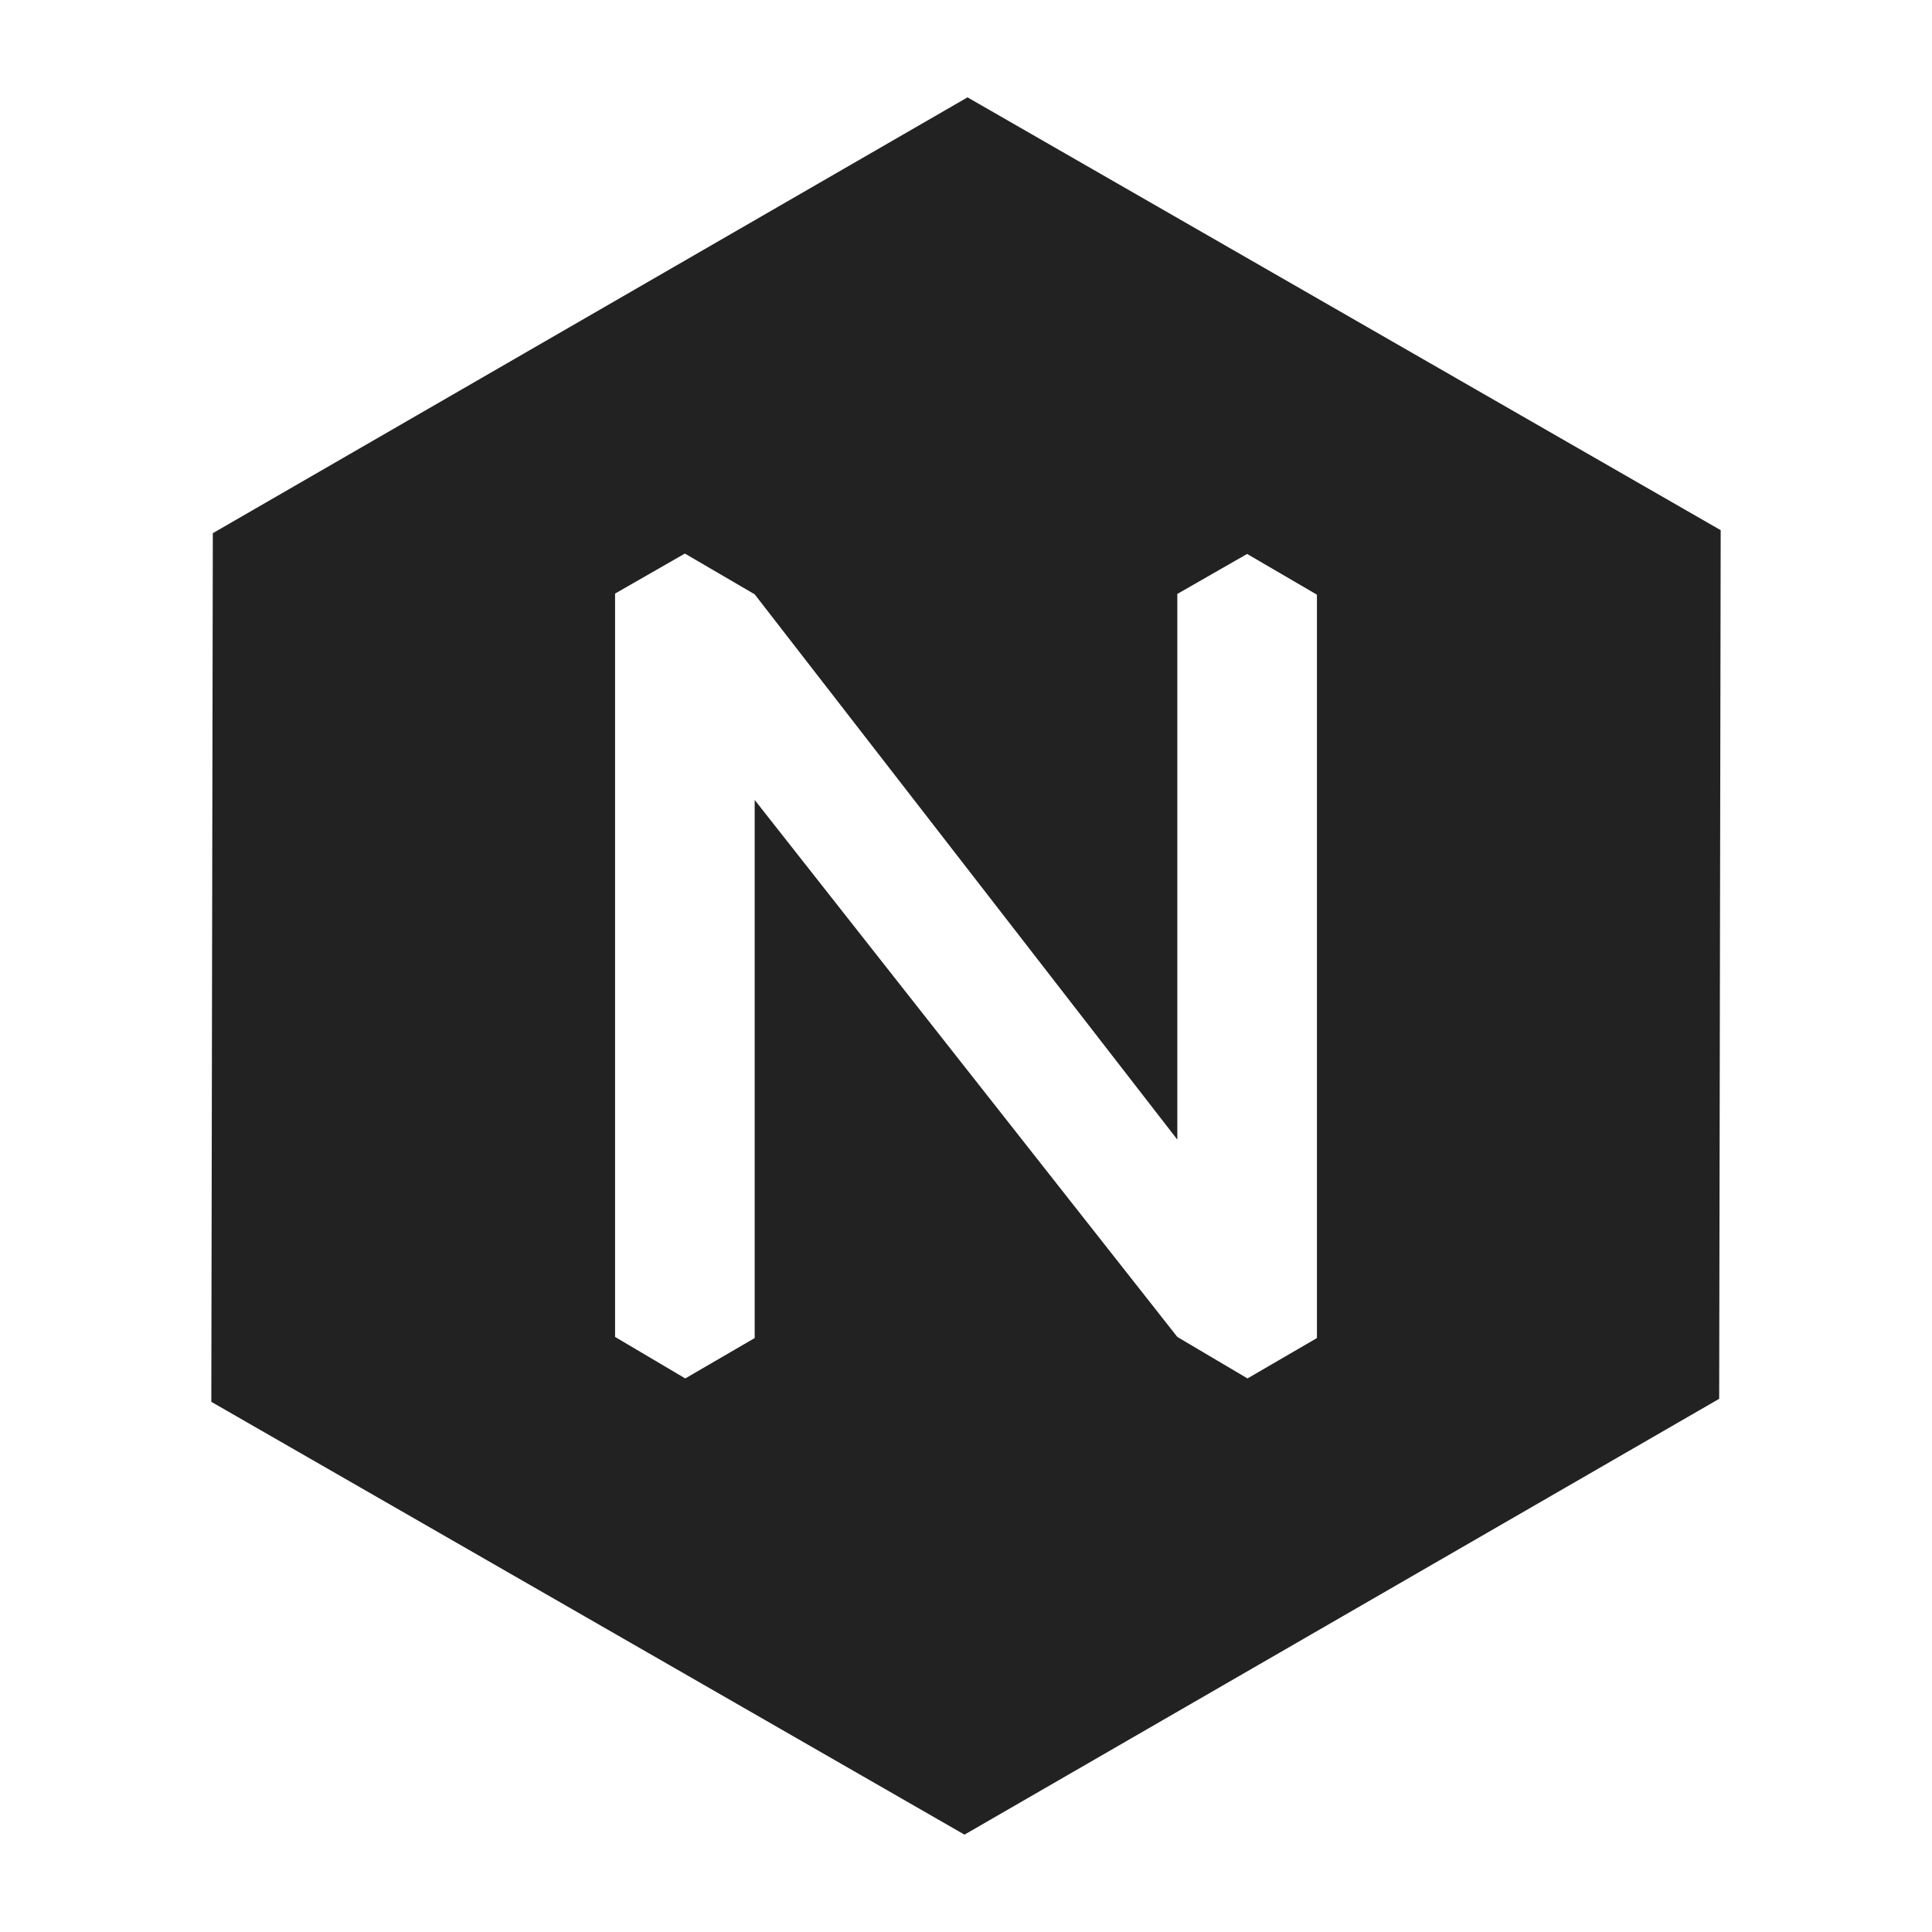
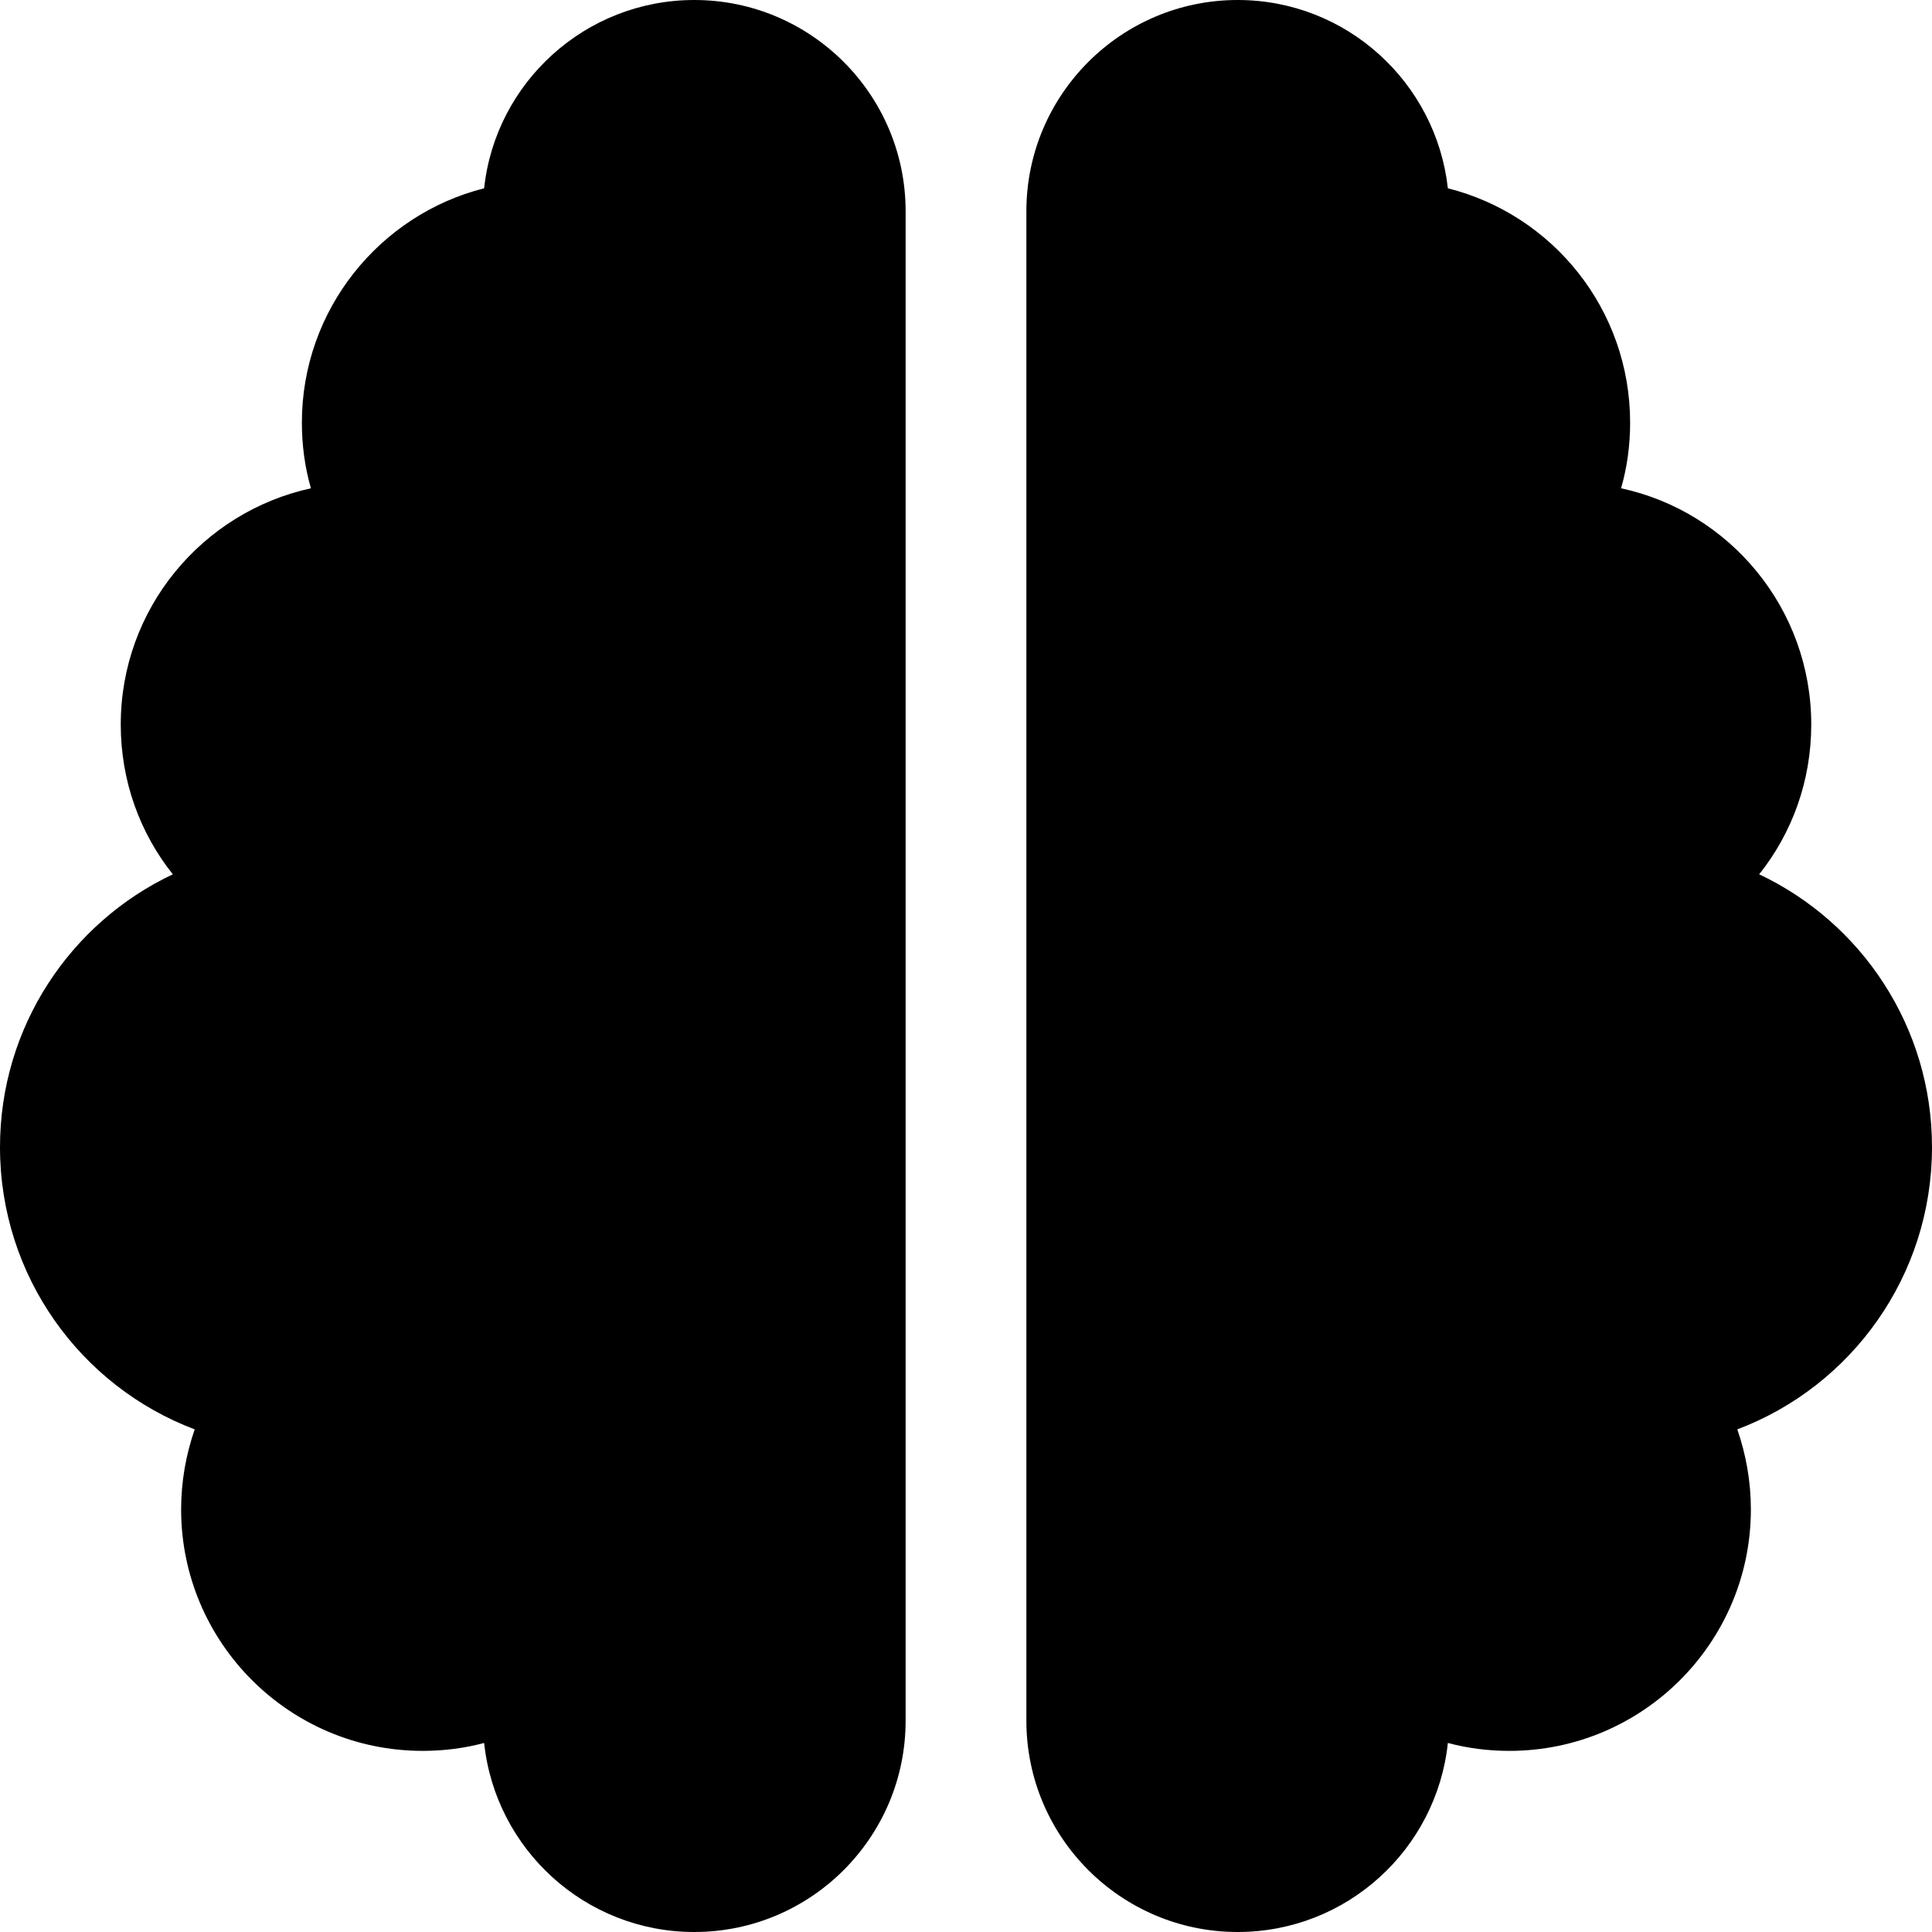
- <svg xmlns="http://www.w3.org/2000/svg" xml:space="preserve" enable-background="new 0 0 512 512" viewBox="0 0 512 512" height="512px" width="512px" y="0px" x="0px" id="NexT" version="1.1">
-   <defs id="defs3388" />
-   <path style="fill:#222222;fill-opacity:1" id="path3384" d="M 256.4,25.8 56.4,141.3 56,371.5 255.6,486.2 455.6,370.7 456,140.5 Z m 92.6,328.8 -18.4,10.7 -18.6,-11 0,0 -112,-142.3 0,142.6 -18.4,10.7 -18.6,-11 0,-197 18.5,-10.6 18.5,10.8 0,0 112,144.5 0,-144.6 18.5,-10.6 18.5,10.8 z" />
+ <svg xmlns="http://www.w3.org/2000/svg" viewBox="0 0 512 512">
+   <path d="M184 0c30.9 0 56 25.1 56 56l0 400c0 30.9-25.1 56-56 56c-28.9 0-52.7-21.9-55.7-50.1c-5.2 1.4-10.7 2.1-16.3 2.1c-35.3 0-64-28.7-64-64c0-7.4 1.3-14.6 3.6-21.2C21.4 367.4 0 338.2 0 304c0-31.9 18.7-59.5 45.8-72.3C37.1 220.8 32 207 32 192c0-30.7 21.6-56.3 50.4-62.6C80.8 123.9 80 118 80 112c0-29.9 20.6-55.1 48.3-62.1C131.3 21.9 155.1 0 184 0zM328 0c28.9 0 52.6 21.9 55.7 49.9c27.8 7 48.3 32.1 48.3 62.1c0 6-.8 11.9-2.4 17.4c28.8 6.2 50.4 31.9 50.4 62.6c0 15-5.1 28.8-13.8 39.7C493.3 244.5 512 272.1 512 304c0 34.2-21.4 63.4-51.6 74.8c2.3 6.6 3.6 13.8 3.6 21.2c0 35.3-28.7 64-64 64c-5.6 0-11.1-.7-16.3-2.1c-3 28.2-26.8 50.1-55.7 50.1c-30.9 0-56-25.1-56-56l0-400c0-30.9 25.1-56 56-56z" />
</svg>
